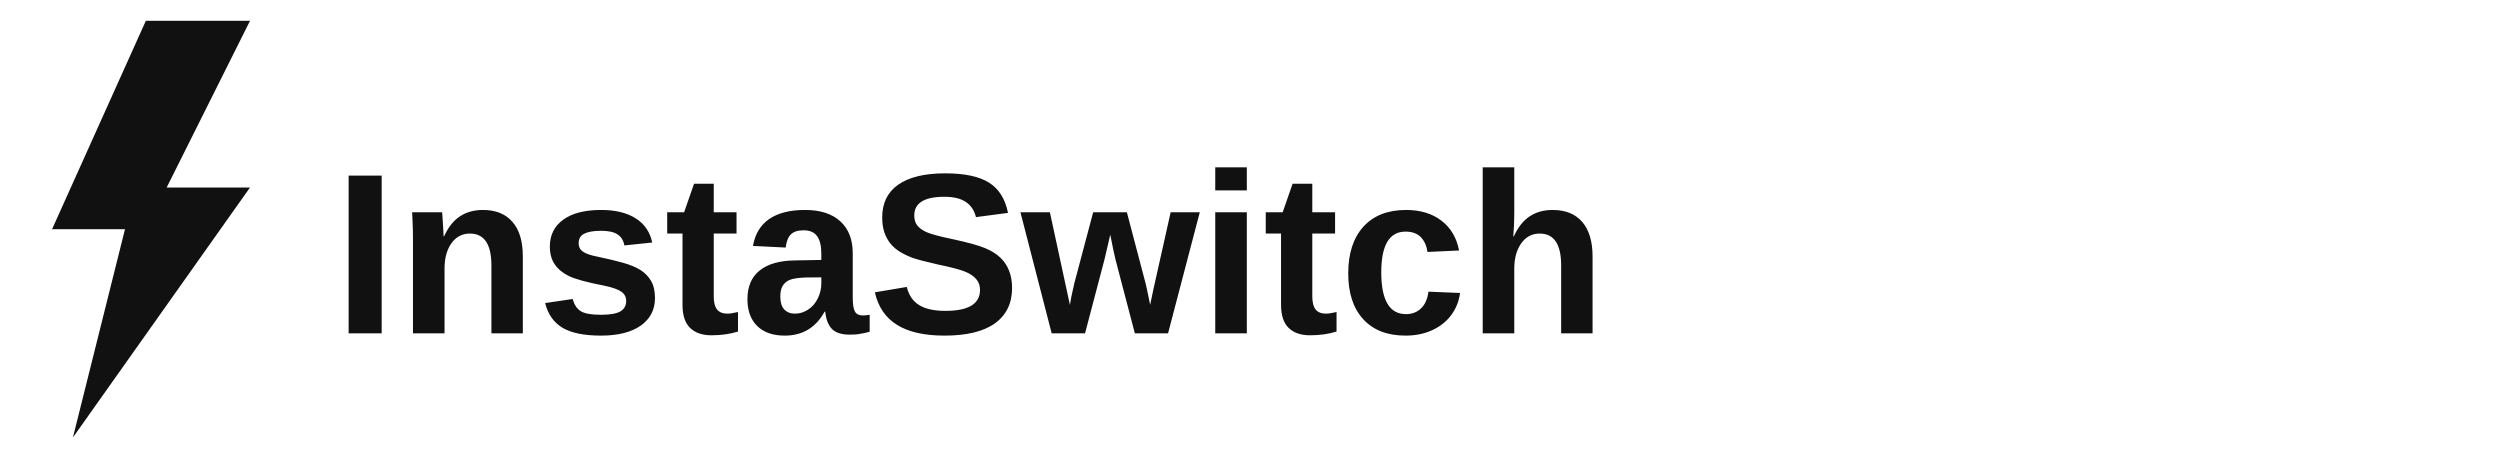
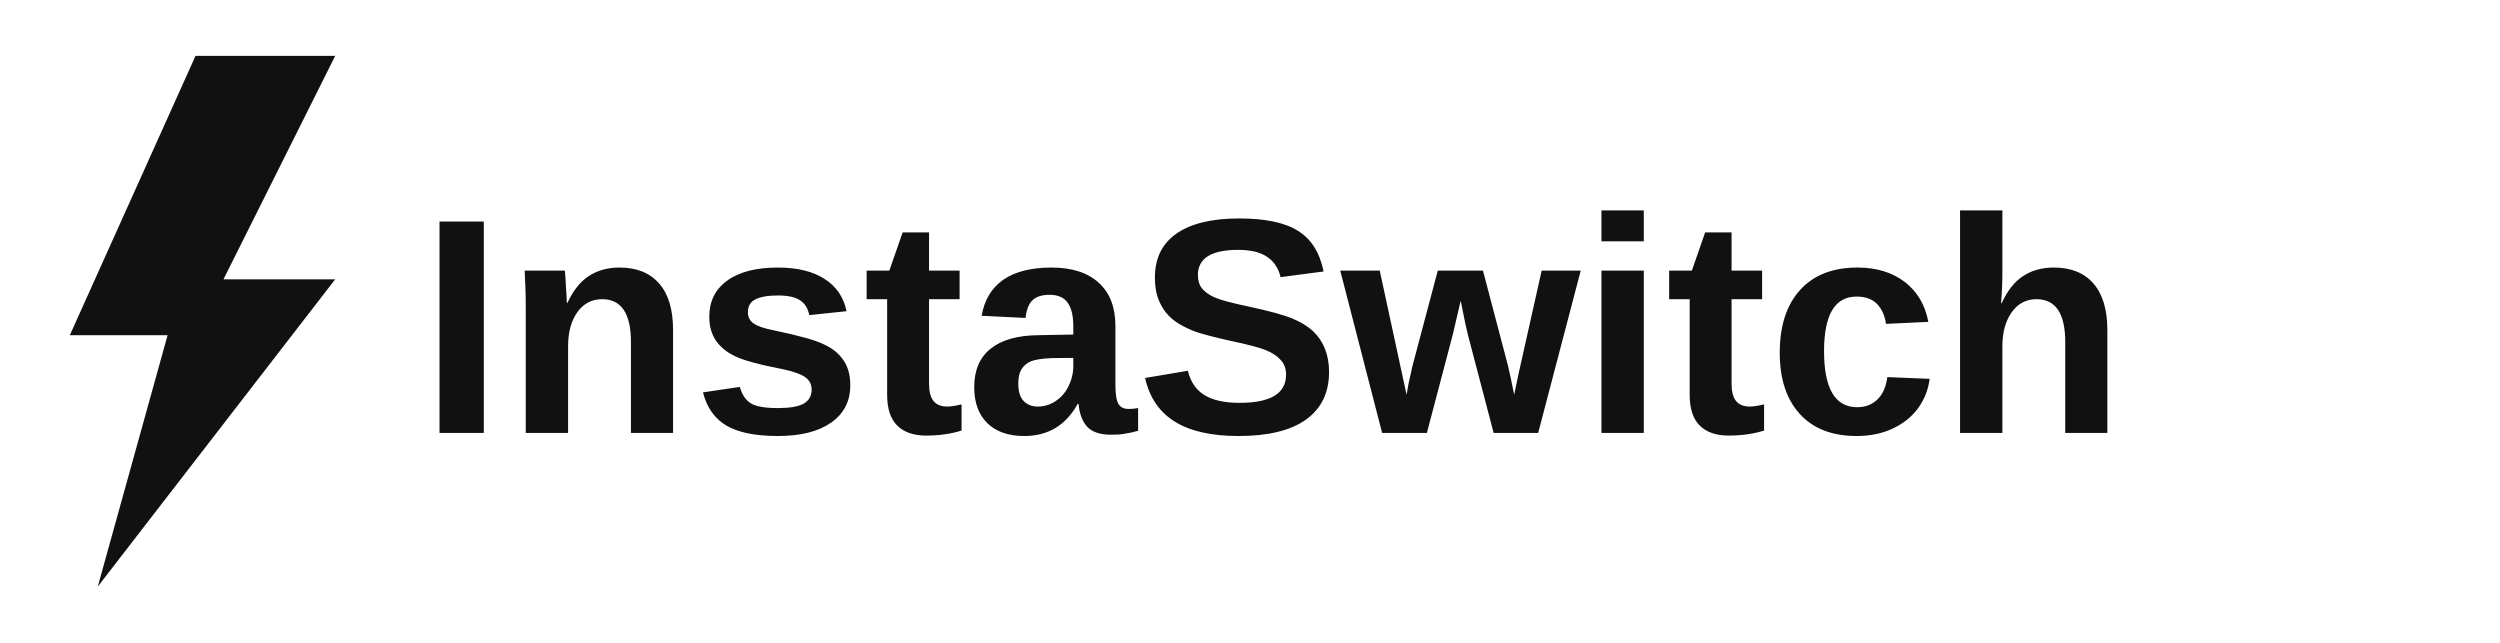
- <svg xmlns="http://www.w3.org/2000/svg" viewBox="0 0 240 44" fill="none">
-   <polygon points="14,2 5,22 12,22 7,42 24,18 16,18 24,2" fill="#111" />
-   <text x="32" y="32" font-family="Arial, sans-serif" font-size="22" font-weight="700" fill="#111">InstaSwitch</text>
+ <svg xmlns="http://www.w3.org/2000/svg" viewBox="0 0 179 46" fill="none">
+   <polygon points="14,4 5,24 12,24 7,42 24,20 16,20 24,4" fill="#111" />
+   <text x="30" y="31" font-family="Arial, Helvetica, sans-serif" font-size="22" font-weight="700" fill="#111">InstaSwitch</text>
</svg>
